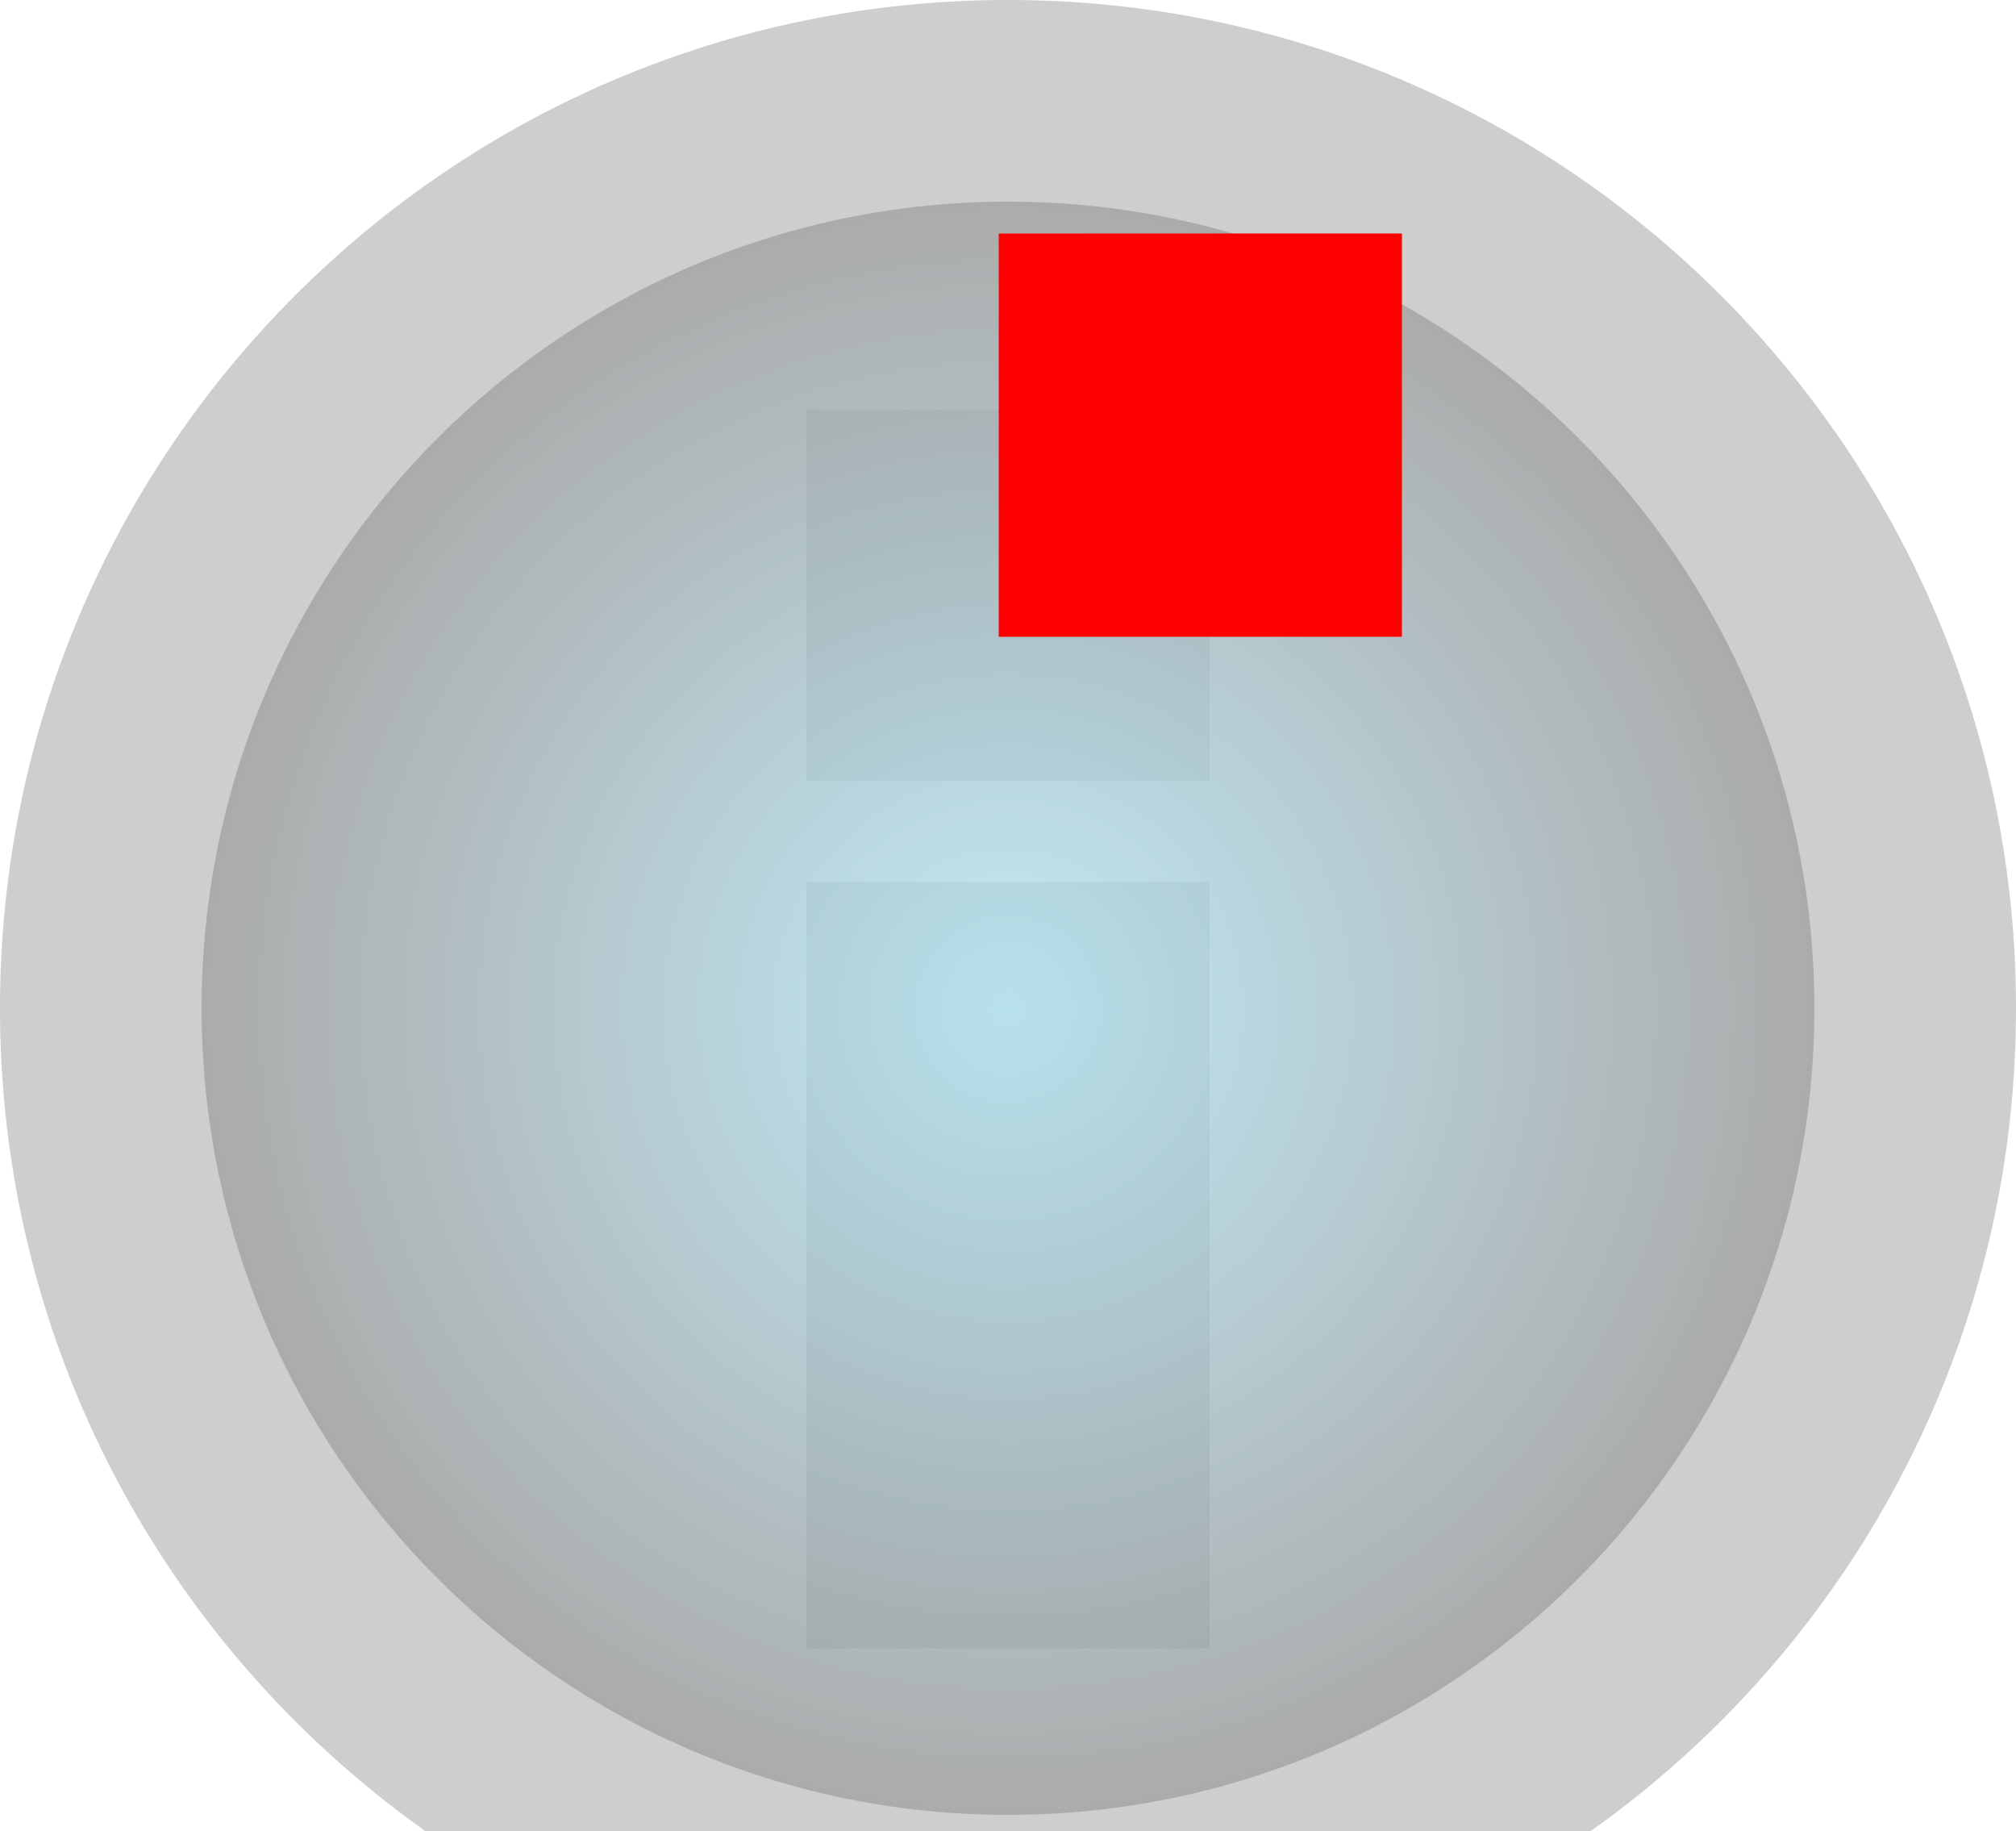
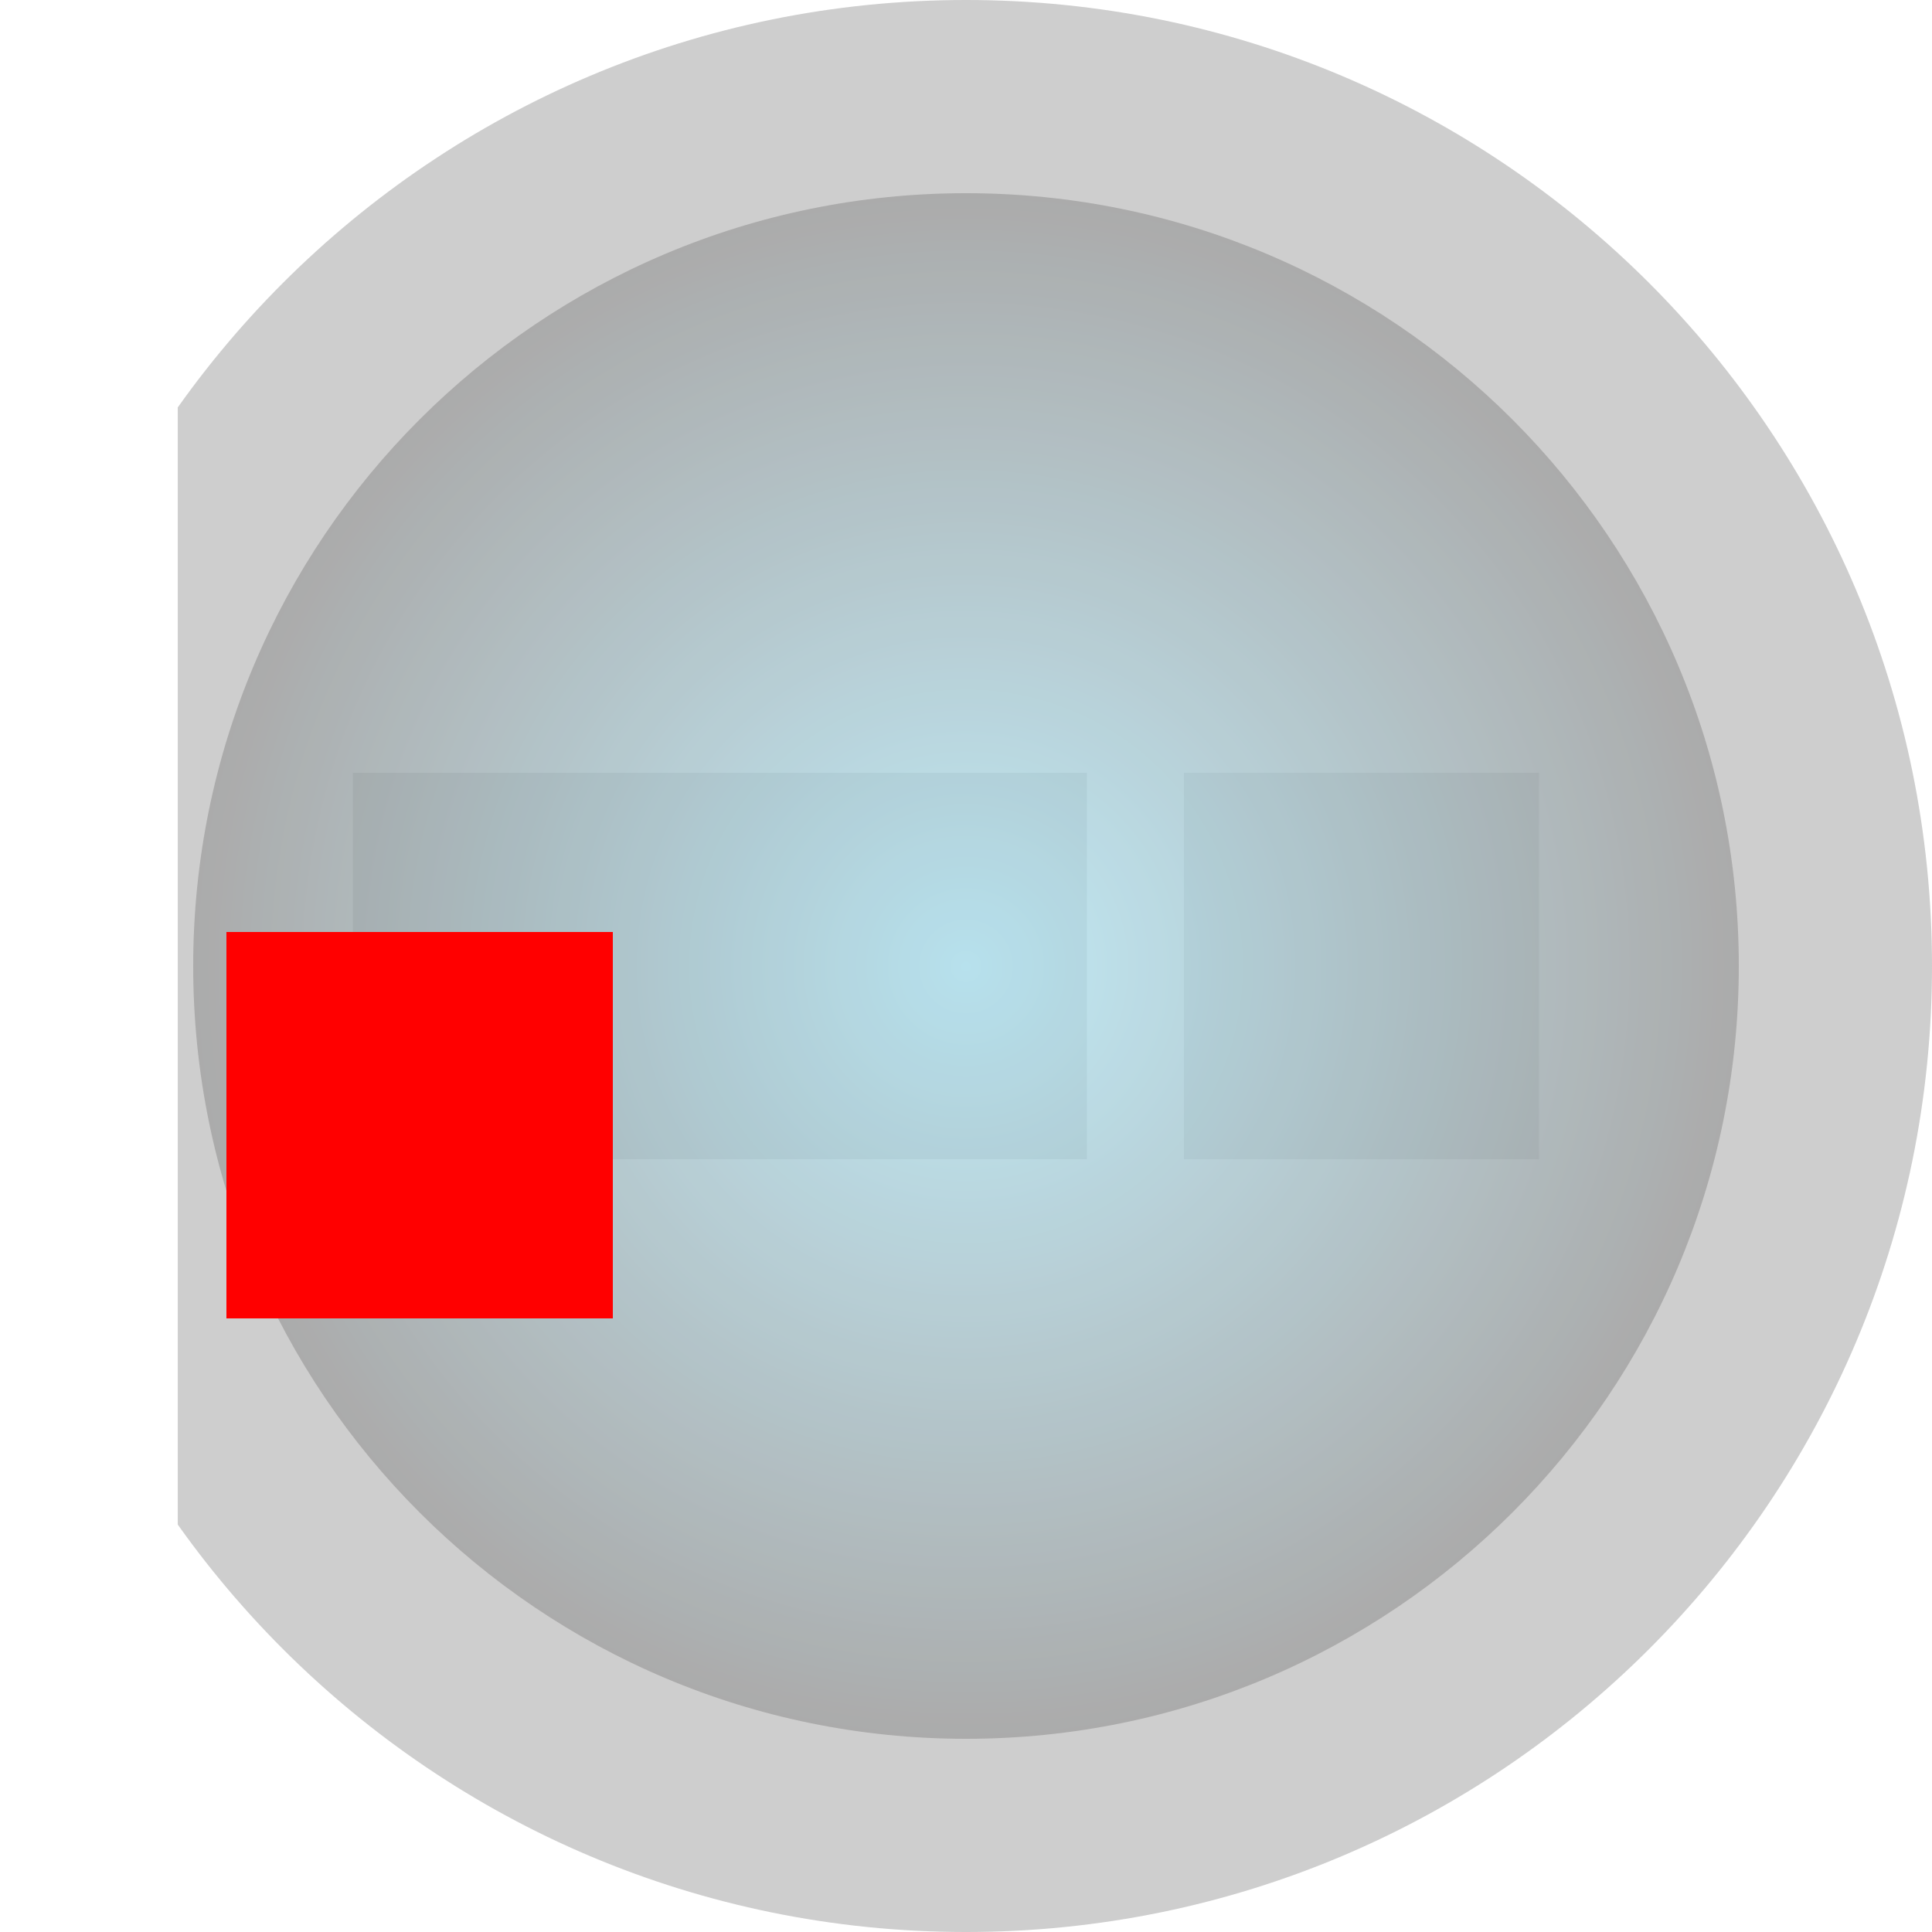
- <svg xmlns="http://www.w3.org/2000/svg" xmlns:xlink="http://www.w3.org/1999/xlink" width="5mm" height="4.54mm" viewBox="0 0 5 4.54" id="svg5567" version="1.1">
+ <svg xmlns="http://www.w3.org/2000/svg" xmlns:xlink="http://www.w3.org/1999/xlink" width="5mm" height="5mm" viewBox="0 0 5 5" id="svg5567" version="1.1">
  <defs id="defs5569">
    <linearGradient id="linearGradient6119">
      <stop style="stop-color:#b5e6f4;stop-opacity:1" offset="0" id="stop6121" />
      <stop style="stop-color:#9c9c9c;stop-opacity:1" offset="1" id="stop6123" />
    </linearGradient>
    <radialGradient xlink:href="#linearGradient6119" id="radialGradient6125" cx="0" cy="1052.362" fx="0" fy="1052.362" r="2" gradientUnits="userSpaceOnUse" />
    <clipPath clipPathUnits="userSpaceOnUse" id="clipPath6129">
      <rect style="opacity:1;fill:#ff4321;fill-opacity:1;fill-rule:nonzero;stroke:none;stroke-width:0.2;stroke-linecap:round;stroke-linejoin:miter;stroke-miterlimit:4;stroke-dasharray:none;stroke-opacity:1" id="rect6131" width="5.763" height="4.772" x="-2.844" y="1049.63" />
    </clipPath>
  </defs>
  <g id="layer1" transform="translate(2.5,-1049.862)">
-     <g id="g6181" transform="rotate(-90,0,1052.362)">
+     <g id="g6181">
      <rect transform="rotate(-90)" y="-1.587" x="-1052.862" height="1.9" width="1" id="rect6158" style="opacity:0.94;fill:#bfbfbf;fill-opacity:1;fill-rule:nonzero;stroke:none;stroke-width:0.2;stroke-linecap:round;stroke-linejoin:miter;stroke-miterlimit:4;stroke-dasharray:none;stroke-opacity:1" />
      <rect y="1051.862" x="0.564" height="1" width="0.919" id="rect6160" style="opacity:0.85;fill:#bfbfbf;fill-opacity:1;fill-rule:nonzero;stroke:none;stroke-width:0.2;stroke-linecap:round;stroke-linejoin:miter;stroke-miterlimit:4;stroke-dasharray:none;stroke-opacity:1" />
      <g style="opacity:0.85" transform="rotate(90,0,1052.362)" id="g6154">
        <circle style="opacity:1;fill:#c5c5c5;fill-opacity:1;fill-rule:nonzero;stroke:none;stroke-width:0.2;stroke-linecap:round;stroke-linejoin:miter;stroke-miterlimit:4;stroke-dasharray:none;stroke-opacity:1" id="path6115" cx="0" cy="1052.362" r="2.5" clip-path="url(#clipPath6129)" />
        <circle style="opacity:1;fill:url(#radialGradient6125);fill-opacity:1;fill-rule:nonzero;stroke:none;stroke-width:0.2;stroke-linecap:round;stroke-linejoin:miter;stroke-miterlimit:4;stroke-dasharray:none;stroke-opacity:1" id="path6117" cx="0" cy="1052.362" r="2" />
      </g>
    </g>
-     <rect style="opacity:1;fill:#ff0000;fill-opacity:1;fill-rule:nonzero;stroke:none;stroke-width:0.2;stroke-linecap:round;stroke-linejoin:miter;stroke-miterlimit:4;stroke-dasharray:none;stroke-opacity:1" id="origin" width="1" height="1" x="-0.023" y="1050.441" />
+     <rect style="fill:#ff0000;fill-opacity:1;fill-rule:evenodd;stroke:none;stroke-width:0.4;stroke-linecap:round;stroke-linejoin:round" id="origin" width="1" height="1" x="-1.914" y="1052.274" />
  </g>
</svg>
